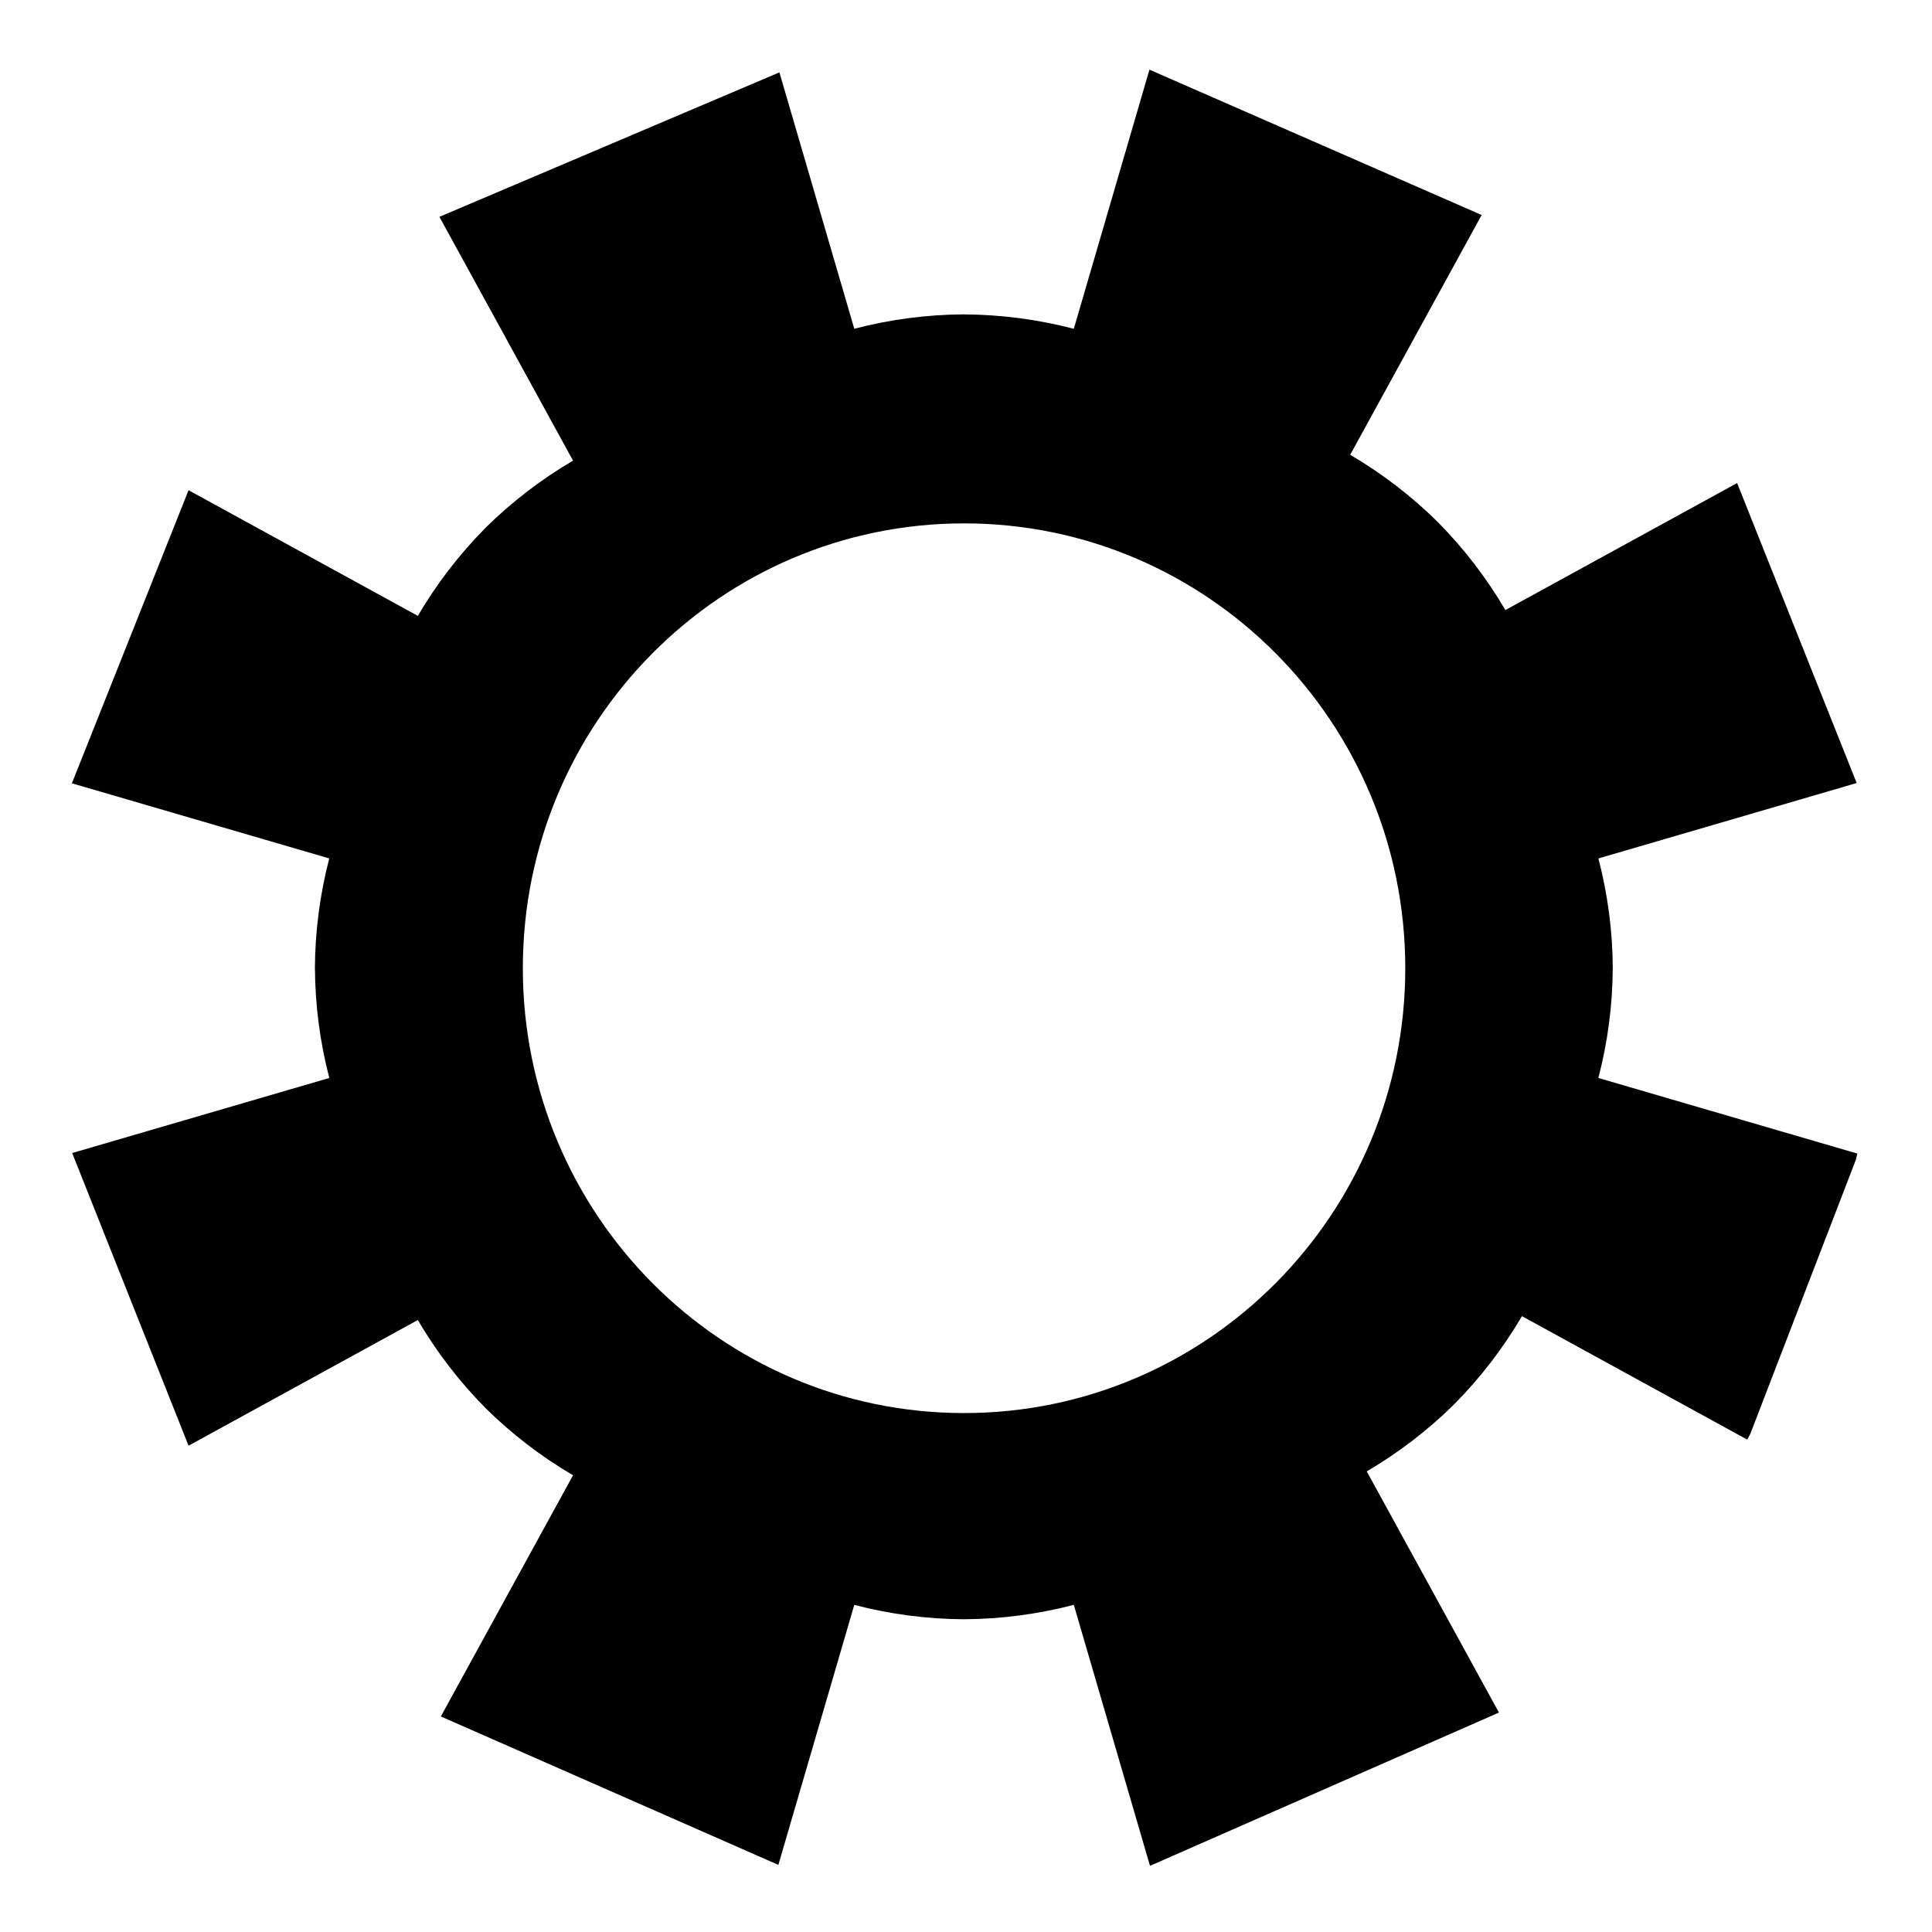
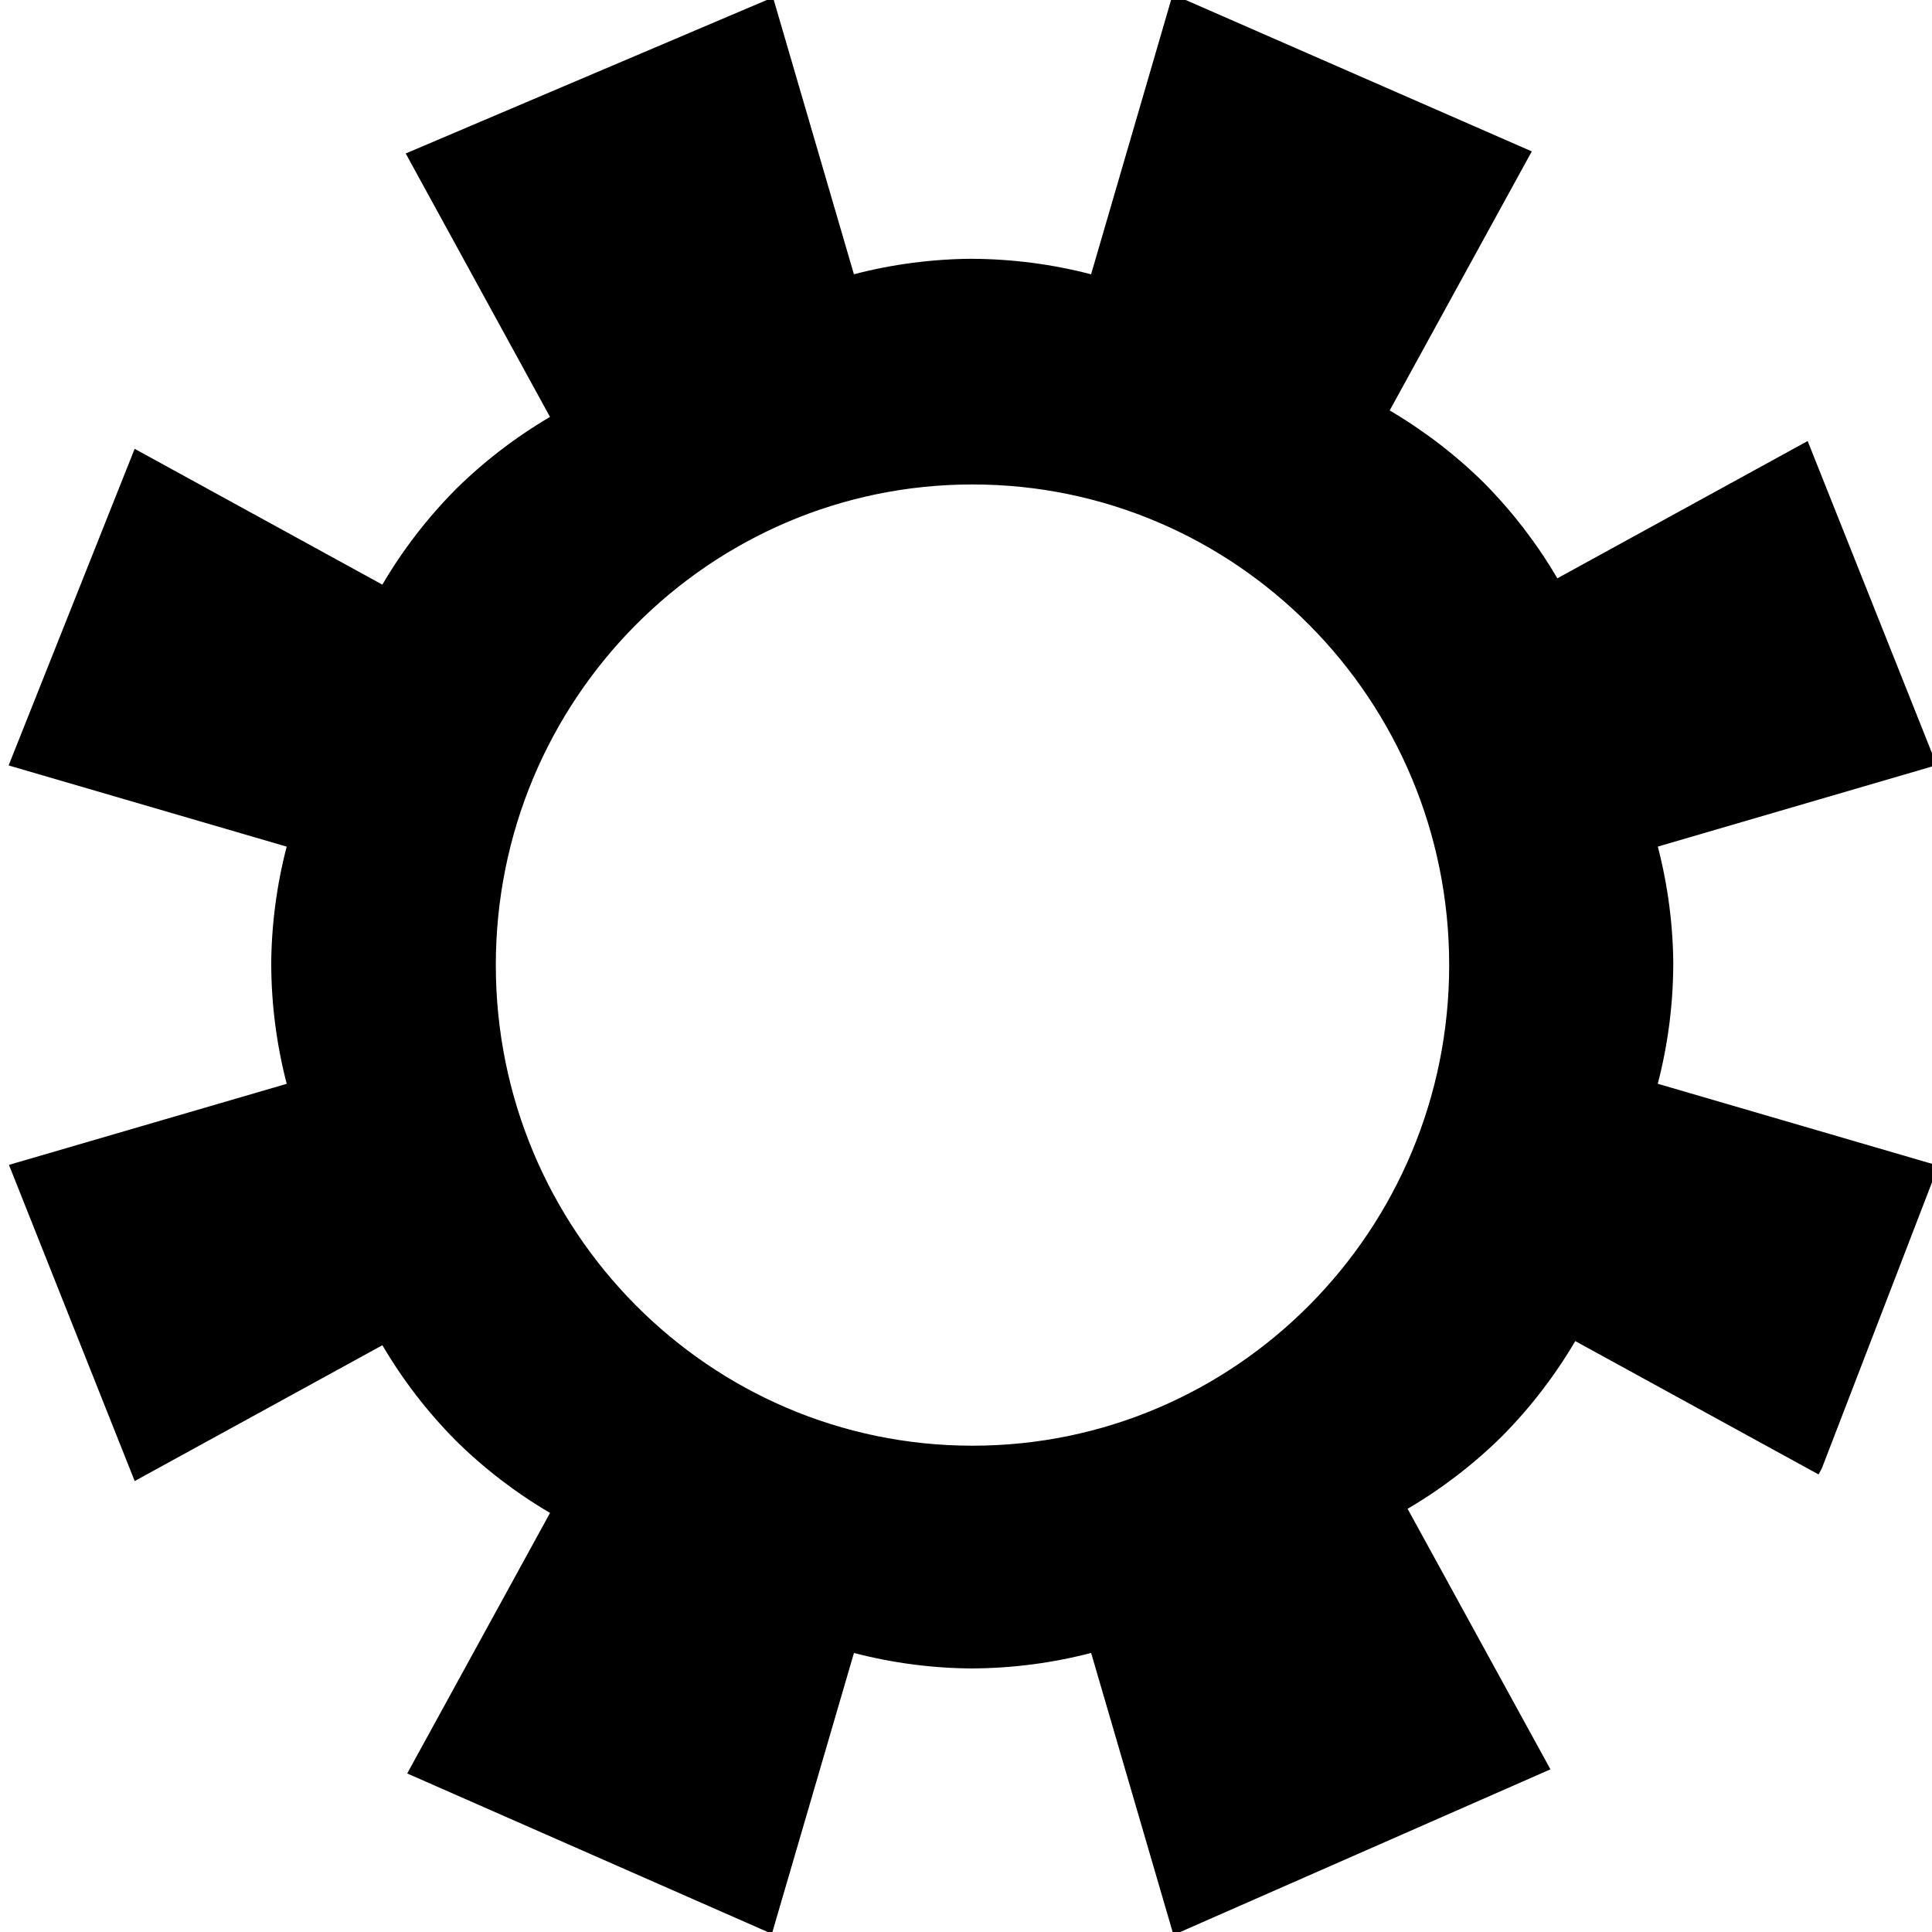
- <svg xmlns="http://www.w3.org/2000/svg" width="100" height="100" viewBox="0 0 26.458 26.458" version="1.1" id="svg9704">
+ <svg xmlns="http://www.w3.org/2000/svg" width="50" height="50" viewBox="0 0 13.229 13.229" version="1.1" id="svg9704">
  <defs id="defs9698" />
-   <g id="layer1" transform="translate(0,-270.5417)">
-     <path style="opacity:1;fill:#000000;fill-opacity:1;stroke:none;stroke-width:2.901;stroke-linecap:butt;stroke-linejoin:round;stroke-miterlimit:4;stroke-dasharray:none;stroke-opacity:1" d="M 59.494 3.605 L 55.58 17.018 A 23.025 22.837 42.162 0 0 49.898 16.273 L 49.898 16.271 A 22.837 23.025 47.838 0 0 44.217 17.016 L 40.342 3.746 L 22.744 11.223 L 29.66 23.842 A 22.837 23.025 87.162 0 0 25.117 27.332 L 25.117 27.334 A 22.837 23.025 2.838 0 0 21.627 31.877 L 9.76 25.373 L 3.721 40.543 L 17.043 44.432 A 22.837 23.025 42.162 0 0 16.299 50.113 L 16.301 50.113 A 23.025 22.837 47.838 0 0 17.045 55.795 L 3.736 59.68 L 9.76 74.828 L 21.627 68.324 A 23.025 22.837 87.162 0 0 25.117 72.867 L 25.117 72.869 A 23.025 22.837 2.838 0 0 29.66 76.359 L 22.818 88.842 L 40.287 96.525 L 44.217 83.068 A 23.025 22.837 42.162 0 0 49.898 83.812 L 49.898 83.811 A 22.837 23.025 47.838 0 0 55.58 83.066 L 59.523 96.574 L 77.584 88.641 L 70.742 76.158 A 22.837 23.025 87.162 0 0 75.285 72.668 L 75.285 72.666 A 22.837 23.025 2.838 0 0 78.775 68.123 L 90.436 74.514 A 47.284 47.673 0 0 0 90.596 74.211 L 96.061 60.021 A 47.284 47.673 0 0 0 96.131 59.707 L 82.73 55.795 A 22.837 23.025 42.162 0 0 83.475 50.113 L 83.477 50.113 A 23.025 22.837 47.838 0 0 82.732 44.432 L 96.1 40.529 L 89.912 25.002 L 77.918 31.576 A 23.025 22.837 87.162 0 0 74.428 27.031 L 74.428 27.029 A 23.025 22.837 2.838 0 0 69.885 23.539 L 76.689 11.129 L 59.494 3.605 z M 49.898 27.09 A 22.837 23.025 0 0 1 72.736 50.113 A 22.837 23.025 0 0 1 49.898 73.139 A 22.837 23.025 0 0 1 27.062 50.113 A 22.837 23.025 0 0 1 49.898 27.09 z " transform="matrix(0.2645833,0,0,0.2645833,0,270.5417)" id="path10249" />
+   <g id="layer1" transform="translate(0,-283.7708)">
+     <path style="opacity:1;fill:#000000;fill-opacity:1;stroke:none;stroke-width:0.415;stroke-linecap:butt;stroke-linejoin:round;stroke-miterlimit:4;stroke-dasharray:none;stroke-opacity:1" d="m 8.03,283.732 -0.559,1.917 a 3.291,3.264 42.162 0 0 -0.812,-0.106 v -2.8e-4 a 3.264,3.291 47.838 0 0 -0.812,0.106 l -0.554,-1.896 -2.515,1.069 0.988,1.804 a 3.264,3.291 87.162 0 0 -0.649,0.499 v 2.9e-4 a 3.264,3.291 2.838 0 0 -0.499,0.649 l -1.696,-0.93 -0.863,2.168 1.904,0.556 a 3.264,3.291 42.162 0 0 -0.106,0.812 h 2.859e-4 a 3.291,3.264 47.838 0 0 0.106,0.812 l -1.902,0.555 0.861,2.165 1.696,-0.93 a 3.291,3.264 87.162 0 0 0.499,0.649 v 2.8e-4 a 3.291,3.264 2.838 0 0 0.649,0.499 l -0.978,1.784 2.497,1.098 0.562,-1.923 a 3.291,3.264 42.162 0 0 0.812,0.106 v -2.9e-4 a 3.264,3.291 47.838 0 0 0.812,-0.106 l 0.564,1.931 2.581,-1.134 -0.978,-1.784 a 3.264,3.291 87.162 0 0 0.649,-0.499 v -2.9e-4 a 3.264,3.291 2.838 0 0 0.499,-0.649 l 1.666,0.913 a 6.758,6.813 0 0 0 0.023,-0.043 l 0.781,-2.028 a 6.758,6.813 0 0 0 0.01,-0.045 l -1.915,-0.559 a 3.264,3.291 42.162 0 0 0.106,-0.812 h 2.86e-4 a 3.291,3.264 47.838 0 0 -0.106,-0.812 l 1.91,-0.558 -0.884,-2.219 -1.714,0.94 a 3.291,3.264 87.162 0 0 -0.499,-0.65 v -2.8e-4 a 3.291,3.264 2.838 0 0 -0.649,-0.499 l 0.973,-1.774 z m -1.371,3.356 a 3.264,3.291 0 0 1 3.264,3.291 3.264,3.291 0 0 1 -3.264,3.291 3.264,3.291 0 0 1 -3.264,-3.291 3.264,3.291 0 0 1 3.264,-3.291 z" id="path10249" />
  </g>
</svg>
